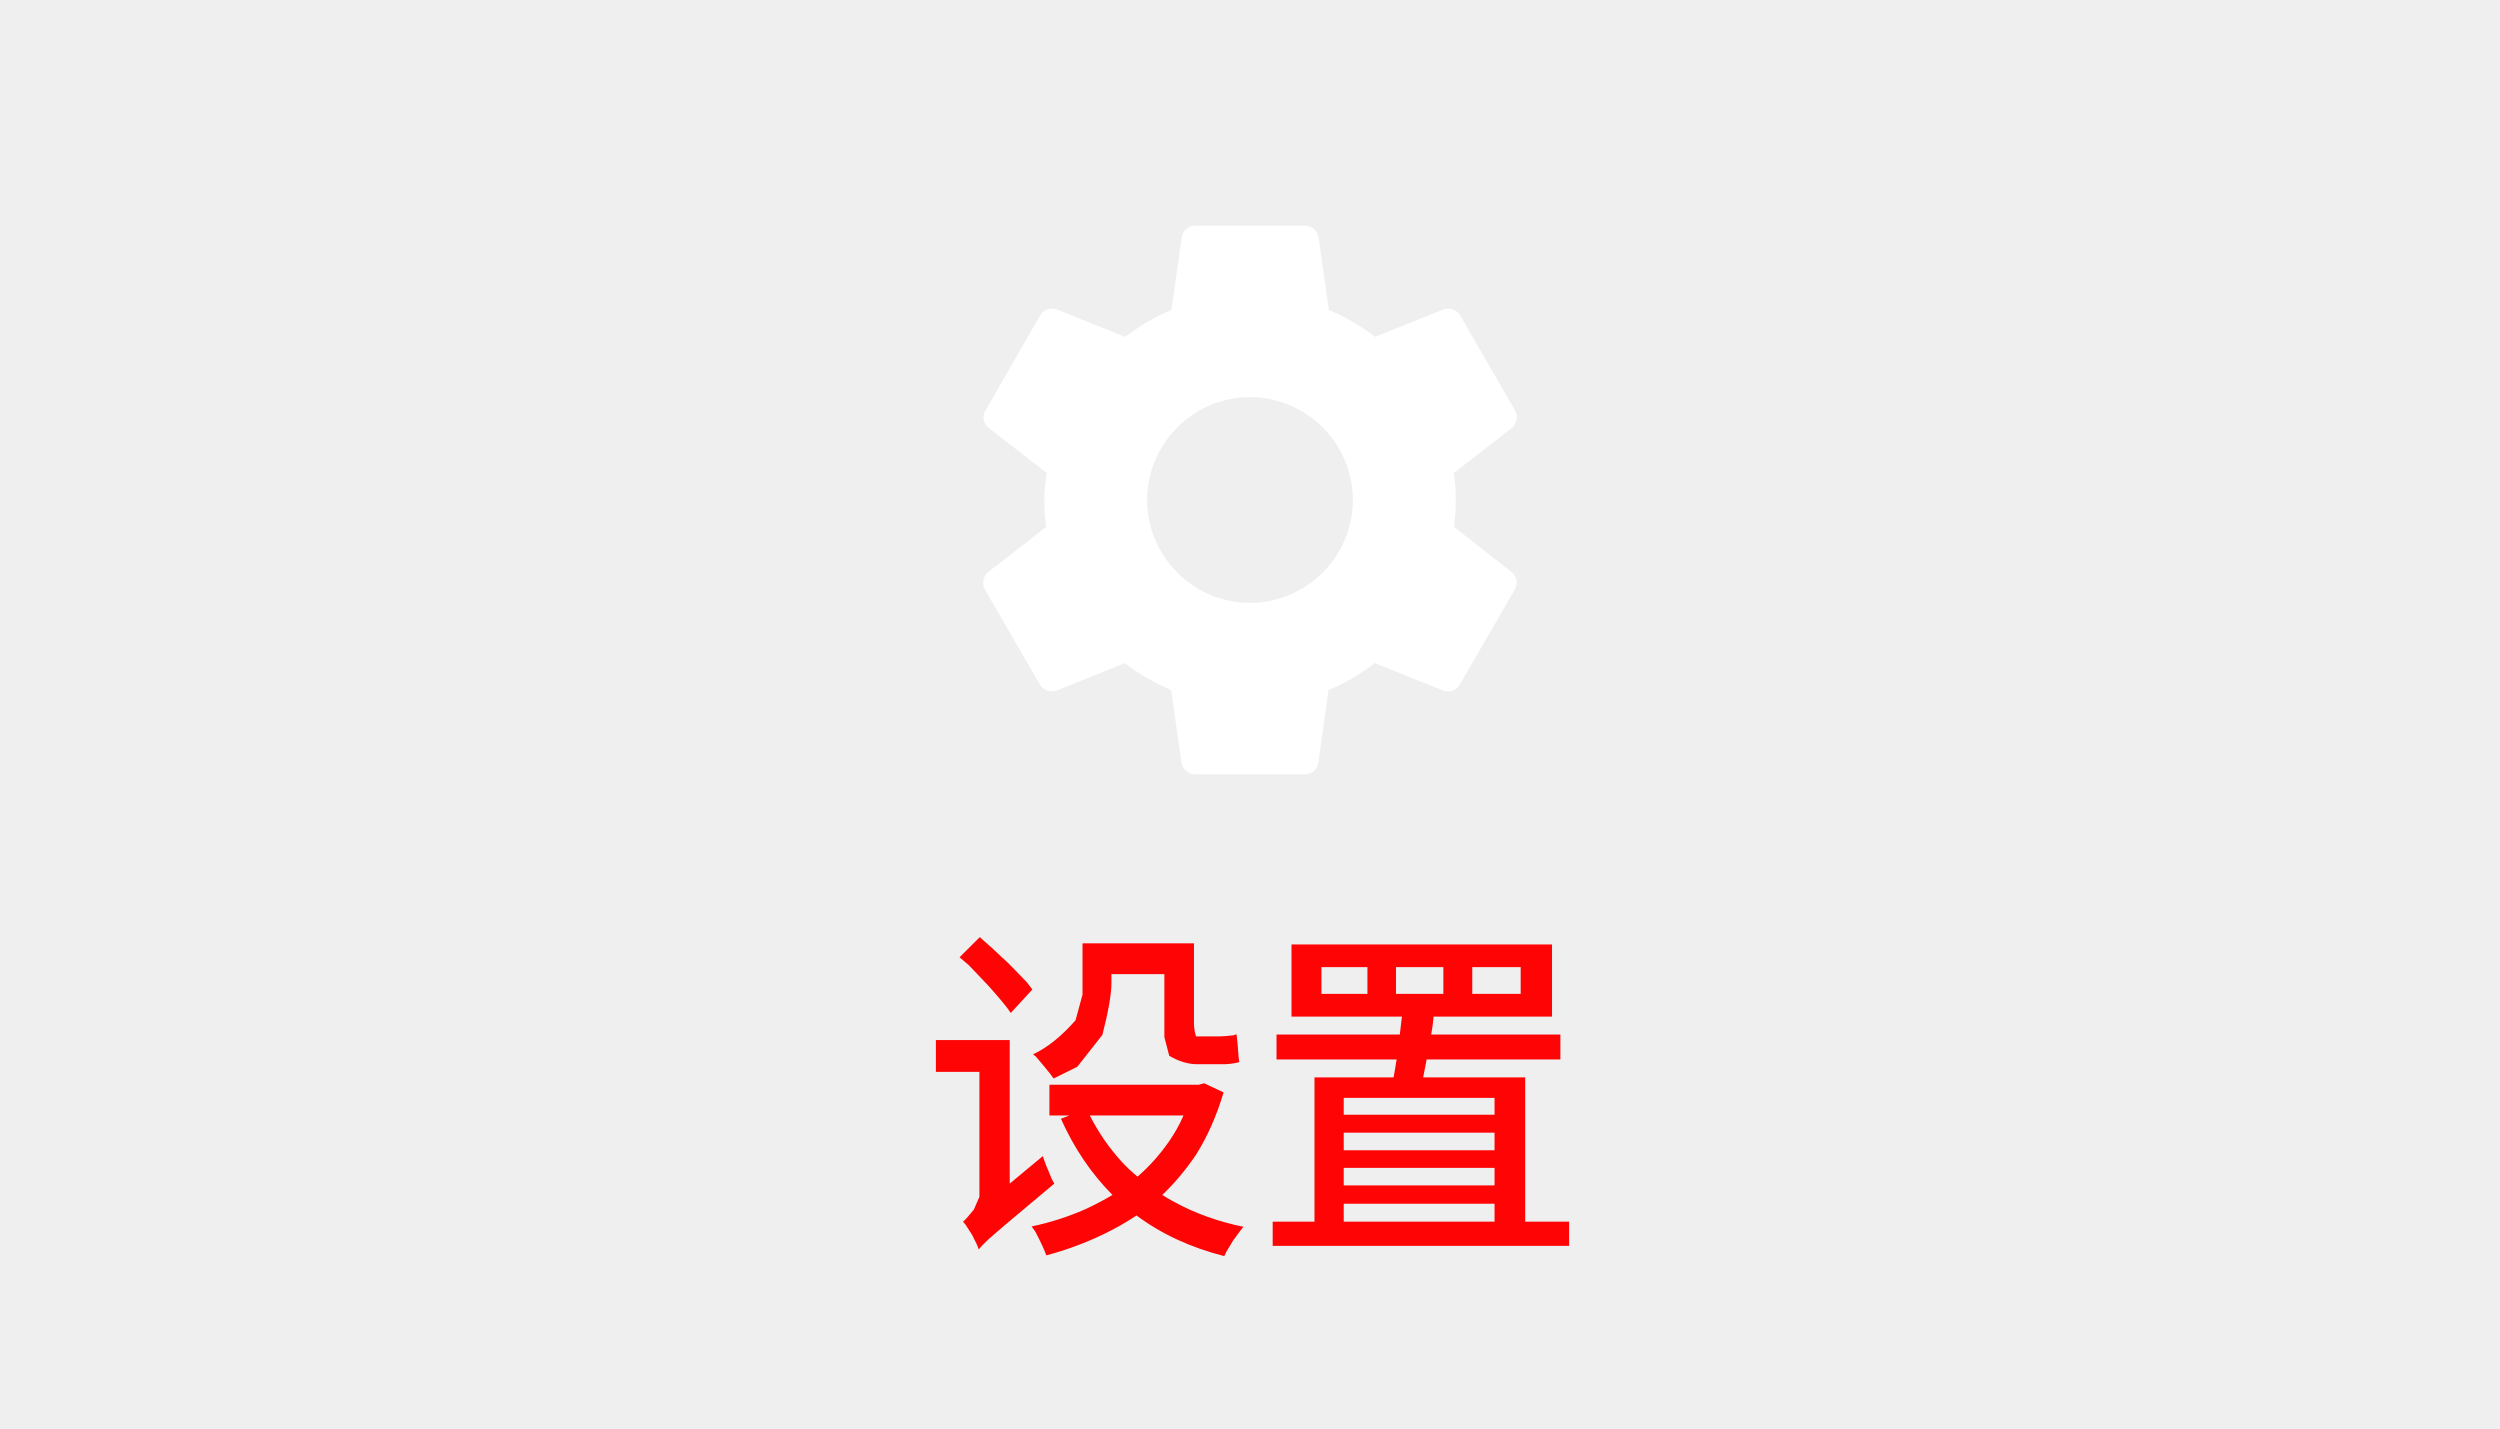
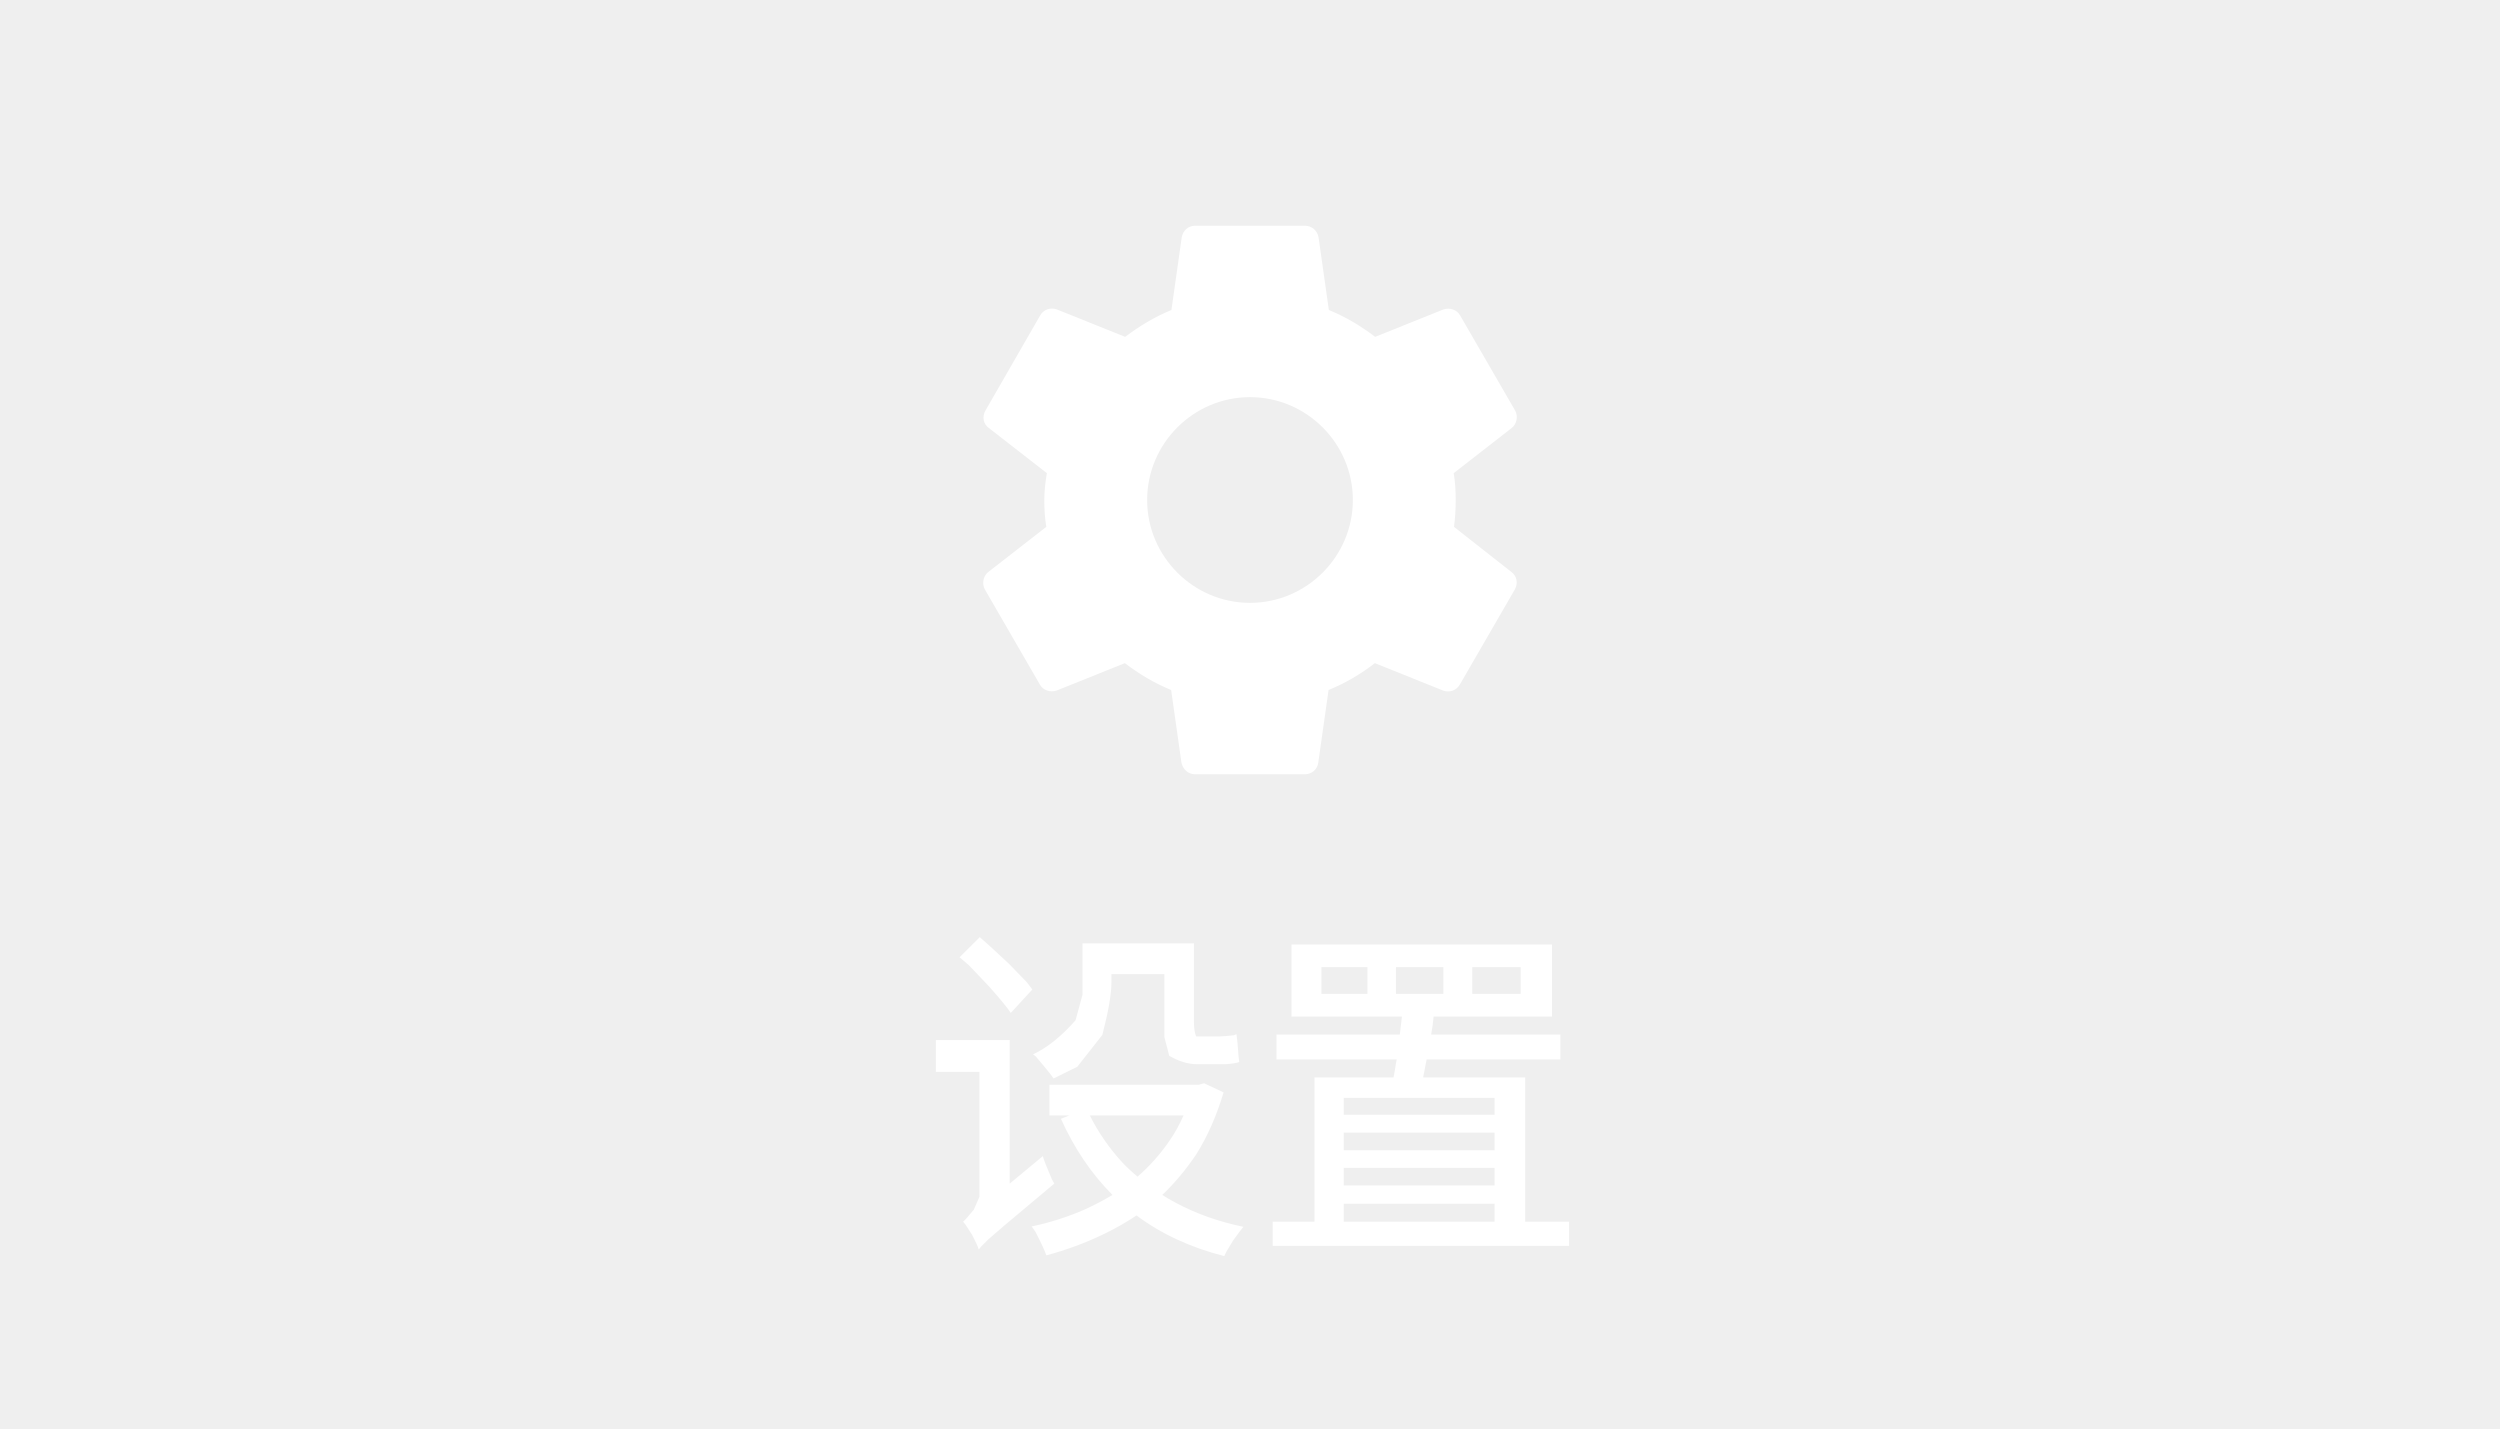
<svg xmlns="http://www.w3.org/2000/svg" version="1.1" width="70" height="40" viewBox="0,0,70,40" id="svg7">
  <defs id="defs7" />
  <g transform="translate(-145,-340)" id="g7">
    <g data-paper-data="{&quot;isPaintingLayer&quot;:true}" stroke="none" stroke-miterlimit="10" stroke-dasharray="" stroke-dashoffset="0" style="mix-blend-mode: normal" id="g6">
      <path d="M145,380v-40h70v40z" fill-opacity="0.004" fill="#282c33" fill-rule="evenodd" stroke-width="0.25" stroke-linecap="square" stroke-linejoin="round" id="path1" />
      <path d="M164,376v-32h32v32z" fill-opacity="0" fill="#000000" fill-rule="nonzero" stroke-width="1" stroke-linecap="butt" stroke-linejoin="miter" id="path2" />
      <path d="M187.32,356.016c0.152,0.112 0.192,0.312 0.096,0.488l-1.536,2.656c-0.096,0.176 -0.296,0.24 -0.472,0.176l-1.912,-0.768c-0.392,0.304 -0.824,0.56 -1.296,0.752l-0.288,2.032c-0.024,0.192 -0.184,0.328 -0.376,0.328h-3.072c-0.192,0 -0.344,-0.136 -0.384,-0.328l-0.288,-2.032c-0.472,-0.192 -0.896,-0.448 -1.296,-0.752l-1.912,0.768c-0.176,0.056 -0.376,0 -0.472,-0.176l-1.536,-2.656c-0.088,-0.16 -0.048,-0.376 0.096,-0.488l1.624,-1.264c-0.04,-0.24 -0.056,-0.504 -0.056,-0.752c0,-0.248 0.032,-0.512 0.072,-0.752l-1.624,-1.264c-0.16,-0.112 -0.192,-0.32 -0.096,-0.488l1.528,-2.656c0.096,-0.176 0.296,-0.24 0.472,-0.176l1.912,0.768c0.392,-0.296 0.824,-0.56 1.296,-0.752l0.288,-2.032c0.032,-0.192 0.184,-0.328 0.376,-0.328h3.072c0.192,0 0.352,0.136 0.384,0.328l0.288,2.032c0.472,0.192 0.896,0.448 1.296,0.752l1.912,-0.768c0.176,-0.056 0.376,0 0.472,0.176l1.536,2.656c0.088,0.16 0.048,0.376 -0.096,0.488l-1.624,1.264c0.04,0.24 0.056,0.496 0.056,0.752c0,0.264 -0.016,0.512 -0.048,0.752zM182.88,354c0,-1.584 -1.296,-2.88 -2.88,-2.88c-1.584,0 -2.88,1.296 -2.88,2.88c0,1.584 1.296,2.88 2.88,2.88c1.584,0 2.88,-1.296 2.88,-2.88z" fill="#ffffff" fill-rule="nonzero" stroke-width="1" stroke-linecap="butt" stroke-linejoin="miter" id="path3" />
    </g>
  </g>
-   <path d="M 30.13 29.62 L 34.42 29.62 L 34.57 29.58 L 35.13 29.83 Q 34.83 30.79 34.34 31.53 Q 33.90 32.15 33.37 32.63 Q 33.55 32.74 33.75 32.84 Q 34.63 33.29 35.70 33.50 Q 35.61 33.60 35.40 33.88 Q 35.40 33.88 35.21 34.18 Q 35.21 34.18 35.15 34.30 Q 33.70 33.95 32.63 33.19 Q 32.19 33.47 31.71 33.69 Q 30.91 34.06 30.04 34.28 Q 29.98 34.10 29.73 33.64 Q 29.73 33.64 29.62 33.49 Q 30.42 33.33 31.16 33.02 Q 31.57 32.84 31.94 32.63 Q 31.03 31.76 30.46 30.55 L 30.70 30.46 L 30.13 30.46 Z M 31.08 25.76 L 34.28 25.76 L 34.28 27.93 Q 34.28 28.14 34.34 28.30 Q 34.34 28.30 34.45 28.30 L 35.03 28.30 Q 35.14 28.30 35.42 28.27 Q 35.42 28.27 35.50 28.24 Q 35.53 28.41 35.56 28.85 Q 35.56 28.85 35.58 29.00 Q 35.48 29.04 35.19 29.06 Q 35.19 29.06 35.05 29.06 L 34.37 29.06 Q 33.98 29.06 33.57 28.83 Q 33.57 28.83 33.43 28.32 Q 33.43 28.32 33.43 27.91 L 33.43 26.60 L 31.91 26.60 L 31.91 26.84 Q 31.91 27.30 31.65 28.26 Q 31.65 28.26 30.93 29.13 Q 30.93 29.13 30.25 29.45 Q 30.19 29.36 29.97 29.11 Q 29.97 29.11 29.74 28.85 Q 29.74 28.85 29.66 28.79 Q 30.27 28.52 30.88 27.86 Q 30.88 27.86 31.08 27.16 Q 31.08 27.16 31.08 26.81 Z M 28.10 34.12 Q 28.07 34.01 27.91 33.72 Q 27.91 33.72 27.72 33.44 Q 27.72 33.44 27.65 33.36 Q 27.74 33.29 27.96 33.03 Q 27.96 33.03 28.12 32.68 Q 28.12 32.68 28.12 32.46 L 28.12 29.27 L 26.87 29.27 L 26.87 28.40 L 28.99 28.40 L 28.99 32.32 L 29.94 31.57 Q 30.00 31.76 30.20 32.20 Q 30.20 32.20 30.27 32.32 Q 29.63 32.83 28.83 33.47 Q 28.83 33.47 28.38 33.84 Q 28.38 33.84 28.17 34.04 Q 28.17 34.04 28.10 34.12 Z M 31.29 30.46 Q 31.66 31.16 32.23 31.75 Q 32.43 31.95 32.66 32.13 Q 33.17 31.71 33.57 31.16 Q 33.81 30.83 33.98 30.46 Z M 27.55 26.14 L 28.13 25.59 Q 28.39 25.80 28.97 26.32 Q 28.97 26.32 29.48 26.82 Q 29.48 26.82 29.64 27.02 L 29.02 27.66 Q 28.87 27.44 28.38 26.92 Q 28.38 26.92 27.82 26.36 Q 27.82 26.36 27.55 26.14 Z M 37.08 25.79 L 44.56 25.79 L 44.56 27.76 L 41.16 27.76 Q 41.14 28.00 41.09 28.25 L 44.80 28.25 L 44.80 28.93 L 40.96 28.93 Q 40.91 29.18 40.86 29.42 L 43.79 29.42 L 43.79 33.36 L 45.05 33.36 L 45.05 34.02 L 36.54 34.02 L 36.54 33.36 L 37.74 33.36 L 37.74 29.42 L 40.01 29.42 Q 40.05 29.23 40.08 29.03 Q 40.09 28.97 40.10 28.93 L 36.65 28.93 L 36.65 28.25 L 40.19 28.25 Q 40.22 27.99 40.25 27.76 L 37.08 27.76 Z M 38.58 33.36 L 42.91 33.36 L 42.91 32.87 L 38.58 32.87 Z M 42.91 32.37 L 42.91 31.89 L 38.58 31.89 L 38.58 32.37 Z M 42.91 31.41 L 42.91 30.93 L 38.58 30.93 L 38.58 31.41 Z M 42.91 30.44 L 42.91 29.98 L 38.58 29.98 L 38.58 30.44 Z M 42.27 26.41 L 42.27 27.14 L 43.66 27.14 L 43.66 26.41 Z M 40.08 26.41 L 40.08 27.14 L 41.44 27.14 L 41.44 26.41 Z M 37.94 26.41 L 37.94 27.14 L 39.26 27.14 L 39.26 26.41 Z" xml:space="preserve" style="font-weight:613;font-size:9.527px;line-height:1.2;font-family:'Dream Han Sans SC';-inkscape-font-specification:'Dream Han Sans SC weight=613';text-align:start;writing-mode:lr-tb;direction:ltr;text-anchor:start;fill:#ff0000;fill-opacity:0.984;stroke-width:0.893" id="text7" transform="scale(0.9752389,1.02539)" data-original-text="设置" data-original-element="text" />
+   <path d="M 30.13 29.62 L 34.42 29.62 L 34.57 29.58 L 35.13 29.83 Q 34.83 30.79 34.34 31.53 Q 33.90 32.15 33.37 32.63 Q 33.55 32.74 33.75 32.84 Q 34.63 33.29 35.70 33.50 Q 35.61 33.60 35.40 33.88 Q 35.40 33.88 35.21 34.18 Q 35.21 34.18 35.15 34.30 Q 33.70 33.95 32.63 33.19 Q 32.19 33.47 31.71 33.69 Q 30.91 34.06 30.04 34.28 Q 29.98 34.10 29.73 33.64 Q 29.73 33.64 29.62 33.49 Q 30.42 33.33 31.16 33.02 Q 31.57 32.84 31.94 32.63 Q 31.03 31.76 30.46 30.55 L 30.70 30.46 L 30.13 30.46 Z M 31.08 25.76 L 34.28 25.76 L 34.28 27.93 Q 34.28 28.14 34.34 28.30 Q 34.34 28.30 34.45 28.30 L 35.03 28.30 Q 35.14 28.30 35.42 28.27 Q 35.42 28.27 35.50 28.24 Q 35.53 28.41 35.56 28.85 Q 35.56 28.85 35.58 29.00 Q 35.48 29.04 35.19 29.06 Q 35.19 29.06 35.05 29.06 L 34.37 29.06 Q 33.98 29.06 33.57 28.83 Q 33.57 28.83 33.43 28.32 Q 33.43 28.32 33.43 27.91 L 33.43 26.60 L 31.91 26.60 L 31.91 26.84 Q 31.91 27.30 31.65 28.26 Q 31.65 28.26 30.93 29.13 Q 30.93 29.13 30.25 29.45 Q 30.19 29.36 29.97 29.11 Q 29.97 29.11 29.74 28.85 Q 29.74 28.85 29.66 28.79 Q 30.27 28.52 30.88 27.86 Q 30.88 27.86 31.08 27.16 Q 31.08 27.16 31.08 26.81 Z M 28.10 34.12 Q 28.07 34.01 27.91 33.72 Q 27.91 33.72 27.72 33.44 Q 27.72 33.44 27.65 33.36 Q 27.74 33.29 27.96 33.03 Q 27.96 33.03 28.12 32.68 Q 28.12 32.68 28.12 32.46 L 28.12 29.27 L 26.87 29.27 L 26.87 28.40 L 28.99 28.40 L 28.99 32.32 L 29.94 31.57 Q 30.00 31.76 30.20 32.20 Q 30.20 32.20 30.27 32.32 Q 29.63 32.83 28.83 33.47 Q 28.83 33.47 28.38 33.84 Q 28.38 33.84 28.17 34.04 Q 28.17 34.04 28.10 34.12 Z M 31.29 30.46 Q 31.66 31.16 32.23 31.75 Q 32.43 31.95 32.66 32.13 Q 33.17 31.71 33.57 31.16 Q 33.81 30.83 33.98 30.46 Z M 27.55 26.14 L 28.13 25.59 Q 28.39 25.80 28.97 26.32 Q 28.97 26.32 29.48 26.82 Q 29.48 26.82 29.64 27.02 L 29.02 27.66 Q 28.87 27.44 28.38 26.92 Q 28.38 26.92 27.82 26.36 Q 27.82 26.36 27.55 26.14 Z M 37.08 25.79 L 44.56 25.79 L 44.56 27.76 L 41.16 27.76 Q 41.14 28.00 41.09 28.25 L 44.80 28.25 L 44.80 28.93 L 40.96 28.93 Q 40.91 29.18 40.86 29.42 L 43.79 29.42 L 43.79 33.36 L 45.05 33.36 L 45.05 34.02 L 36.54 34.02 L 36.54 33.36 L 37.74 33.36 L 37.74 29.42 L 40.01 29.42 Q 40.05 29.23 40.08 29.03 Q 40.09 28.97 40.10 28.93 L 36.65 28.93 L 36.65 28.25 L 40.19 28.25 Q 40.22 27.99 40.25 27.76 L 37.08 27.76 Z M 38.58 33.36 L 42.91 33.36 L 42.91 32.87 L 38.58 32.87 Z M 42.91 32.37 L 42.91 31.89 L 38.58 31.89 L 38.58 32.37 Z M 42.91 31.41 L 42.91 30.93 L 38.58 30.93 L 38.58 31.41 Z M 42.91 30.44 L 42.91 29.98 L 38.58 29.98 L 38.58 30.44 Z M 42.27 26.41 L 42.27 27.14 L 43.66 27.14 L 43.66 26.41 Z M 40.08 26.41 L 40.08 27.14 L 41.44 27.14 L 41.44 26.41 Z M 37.94 26.41 L 37.94 27.14 L 39.26 27.14 L 39.26 26.41 Z" xml:space="preserve" style="font-weight:613;font-size:9.527px;line-height:1.2;font-family:'Dream Han Sans SC';-inkscape-font-specification:'Dream Han Sans SC weight=613';text-align:start;writing-mode:lr-tb;direction:ltr;text-anchor:start;fill:#ffffff;fill-opacity:0.984;stroke-width:0.893" id="text7" transform="scale(0.9752389,1.02539)" data-original-text="设置" data-original-element="text" />
</svg>
